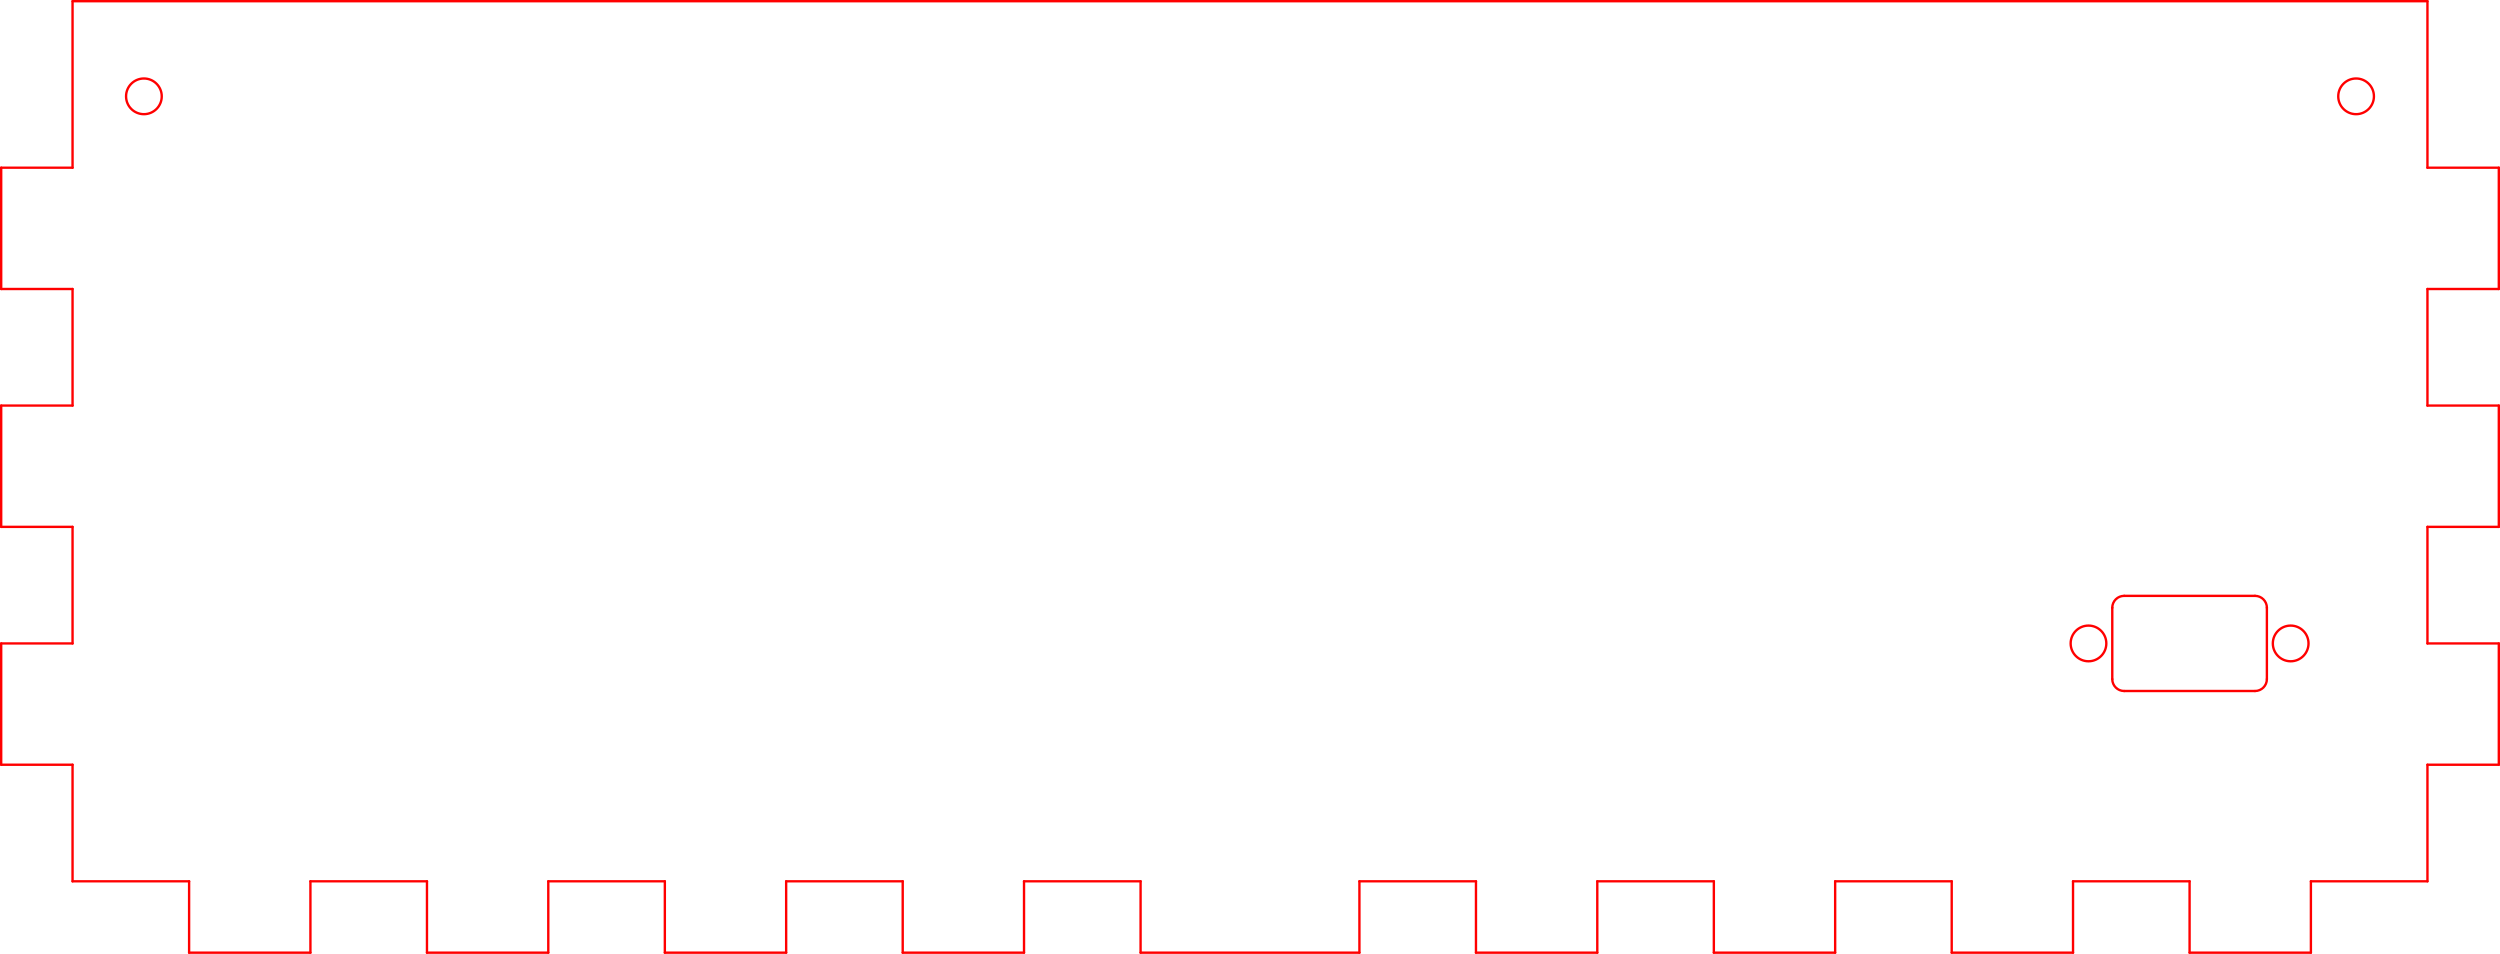
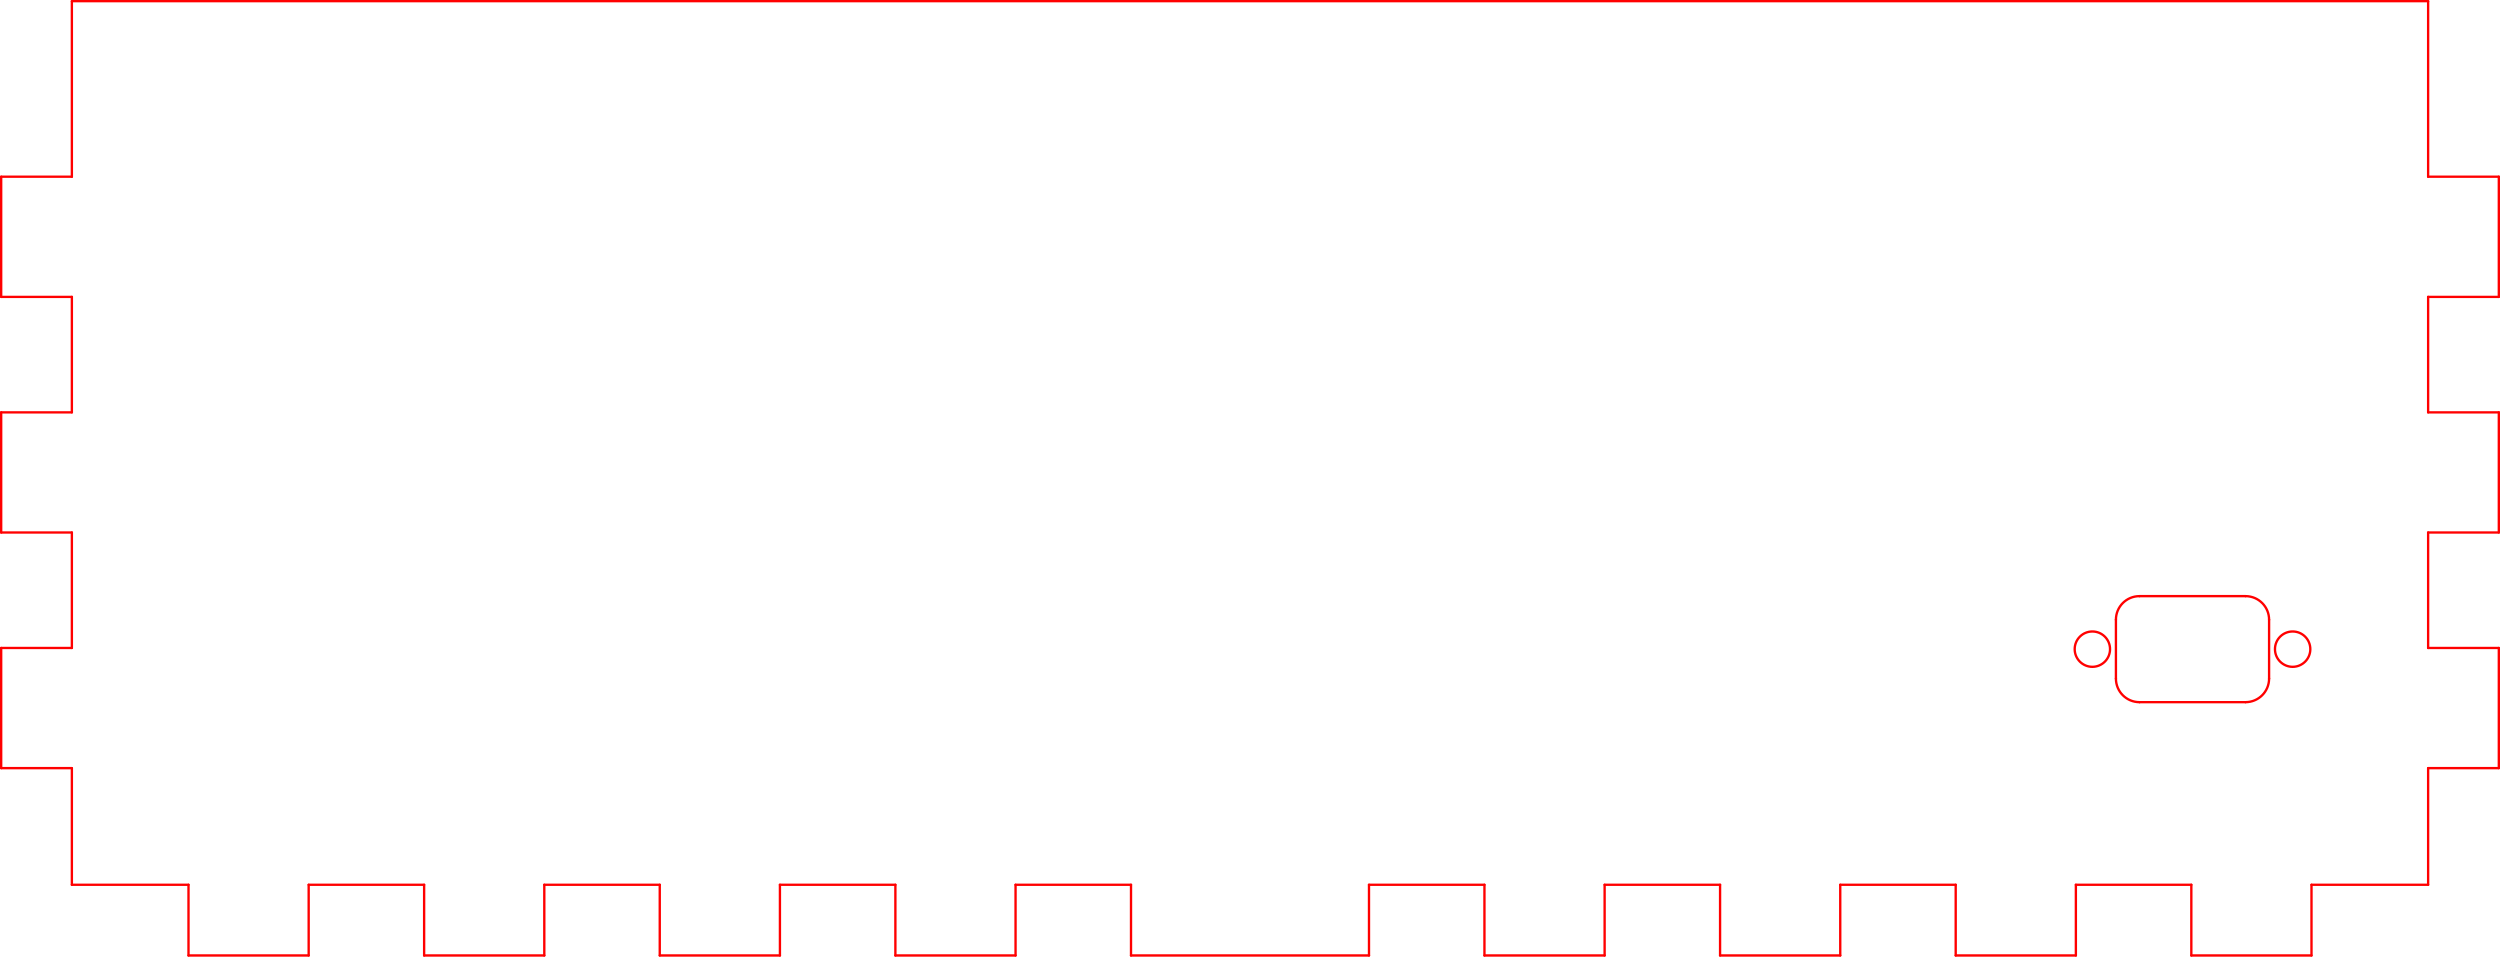
- <svg xmlns="http://www.w3.org/2000/svg" viewBox="0 0 794.457 303.121" width="794.457" height="303.121" version="1.1" id="svg80">
+ <svg xmlns="http://www.w3.org/2000/svg" viewBox="0 0 802.016 306.901" width="802.016" height="306.901" version="1.1" id="svg78">
  <defs id="defs4">
    <marker id="DistanceX" orient="auto" refX="0" refY="0" style="overflow:visible">
      <path d="M 3,-3 -3,3 M 0,-5 V 5" style="stroke:#000000;stroke-width:0.5" id="path1" />
    </marker>
    <pattern id="Hatch" patternUnits="userSpaceOnUse" width="8" height="8" x="0" y="0">
      <path d="M8 4 l-4,4" stroke="#000000" stroke-width="0.25" linecap="square" id="path2" />
      <path d="M6 2 l-4,4" stroke="#000000" stroke-width="0.25" linecap="square" id="path3" />
      <path d="M4 0 l-4,4" stroke="#000000" stroke-width="0.25" linecap="square" id="path4" />
    </pattern>
    <symbol id="*Model_Space" />
    <symbol id="*Paper_Space" />
    <symbol id="*Paper_Space0" />
  </defs>
-   <g id="g80" transform="translate(23.05515,-842.457)">
-     <path d="m 646.299,1046.929 a 5.669,5.669 0 0 0 -11.339,0 5.669,5.669 0 0 0 11.339,0 z" style="fill:none;stroke:#ff0000;stroke-width:0.756;stroke-linecap:round;stroke-dasharray:none;stroke-opacity:1" id="path5" />
-     <path d="m 710.551,1046.929 a 5.669,5.669 0 0 0 -11.339,0 5.669,5.669 0 0 0 11.339,0 z" style="fill:none;stroke:#ff0000;stroke-width:0.756;stroke-linecap:round;stroke-dasharray:none;stroke-opacity:1" id="path6" />
-     <path d="m 28.346,873.071 a 5.669,5.669 0 0 0 -11.339,0 5.669,5.669 0 0 0 11.339,0 z" style="fill:none;stroke:#ff0000;stroke-width:0.756;stroke-linecap:round;stroke-dasharray:none;stroke-opacity:1" id="path7" />
-     <path d="m 731.339,873.071 a 5.669,5.669 0 0 0 -11.339,0 5.669,5.669 0 0 0 11.339,0 z" style="fill:none;stroke:#ff0000;stroke-width:0.756;stroke-linecap:round;stroke-dasharray:none;stroke-opacity:1" id="path8" />
-     <path style="fill:none;stroke:#ff0000;stroke-width:0.756;stroke-linecap:round;stroke-dasharray:none;stroke-opacity:1" d="m 408.945,1122.52 v 22.68" id="path9" />
-     <path style="fill:none;stroke:#ff0000;stroke-width:0.756;stroke-linecap:round;stroke-dasharray:none;stroke-opacity:1" d="m 408.945,1122.52 h 37.039" id="path10" />
-     <path style="fill:none;stroke:#ff0000;stroke-width:0.756;stroke-linecap:round;stroke-dasharray:none;stroke-opacity:1" d="m 445.984,1122.52 v 22.68" id="path11" />
-     <path style="fill:none;stroke:#ff0000;stroke-width:0.756;stroke-linecap:round;stroke-dasharray:none;stroke-opacity:1" d="M 484.535,1145.2 H 445.984" id="path12" />
-     <path style="fill:none;stroke:#ff0000;stroke-width:0.756;stroke-linecap:round;stroke-dasharray:none;stroke-opacity:1" d="m 484.535,1122.52 v 22.68" id="path13" />
-     <path style="fill:none;stroke:#ff0000;stroke-width:0.756;stroke-linecap:round;stroke-dasharray:none;stroke-opacity:1" d="m 484.535,1122.52 h 37.04" id="path14" />
-     <path style="fill:none;stroke:#ff0000;stroke-width:0.756;stroke-linecap:round;stroke-dasharray:none;stroke-opacity:1" d="m 521.575,1122.52 v 22.68" id="path15" />
-     <path style="fill:none;stroke:#ff0000;stroke-width:0.756;stroke-linecap:round;stroke-dasharray:none;stroke-opacity:1" d="M 560.126,1145.2 H 521.575" id="path16" />
-     <path style="fill:none;stroke:#ff0000;stroke-width:0.756;stroke-linecap:round;stroke-dasharray:none;stroke-opacity:1" d="m 560.126,1122.52 v 22.68" id="path17" />
-     <path style="fill:none;stroke:#ff0000;stroke-width:0.756;stroke-linecap:round;stroke-dasharray:none;stroke-opacity:1" d="m 560.126,1122.52 h 37.039" id="path18" />
-     <path style="fill:none;stroke:#ff0000;stroke-width:0.756;stroke-linecap:round;stroke-dasharray:none;stroke-opacity:1" d="m 597.165,1122.52 v 22.68" id="path19" />
-     <path style="fill:none;stroke:#ff0000;stroke-width:0.756;stroke-linecap:round;stroke-dasharray:none;stroke-opacity:1" d="M 635.717,1145.2 H 597.165" id="path20" />
-     <path style="fill:none;stroke:#ff0000;stroke-width:0.756;stroke-linecap:round;stroke-dasharray:none;stroke-opacity:1" d="m 635.717,1122.52 v 22.68" id="path21" />
-     <path style="fill:none;stroke:#ff0000;stroke-width:0.756;stroke-linecap:round;stroke-dasharray:none;stroke-opacity:1" d="m 635.717,1122.52 h 37.039" id="path22" />
-     <path style="fill:none;stroke:#ff0000;stroke-width:0.756;stroke-linecap:round;stroke-dasharray:none;stroke-opacity:1" d="m 672.756,1122.52 v 22.68" id="path23" />
-     <path style="fill:none;stroke:#ff0000;stroke-width:0.756;stroke-linecap:round;stroke-dasharray:none;stroke-opacity:1" d="M 711.307,1145.2 H 672.756" id="path24" />
-     <path style="fill:none;stroke:#ff0000;stroke-width:0.756;stroke-linecap:round;stroke-dasharray:none;stroke-opacity:1" d="m 711.307,1122.52 v 22.68" id="path25" />
-     <path style="fill:none;stroke:#ff0000;stroke-width:0.756;stroke-linecap:round;stroke-dasharray:none;stroke-opacity:1" d="m 711.307,1122.52 h 37.039" id="path26" />
-     <path style="fill:none;stroke:#ff0000;stroke-width:0.756;stroke-linecap:round;stroke-dasharray:none;stroke-opacity:1" d="m 748.346,1122.52 v -37.04" id="path27" />
-     <path style="fill:none;stroke:#ff0000;stroke-width:0.756;stroke-linecap:round;stroke-dasharray:none;stroke-opacity:1" d="m 748.346,1085.48 h 22.678" id="path28" />
-     <path style="fill:none;stroke:#ff0000;stroke-width:0.756;stroke-linecap:round;stroke-dasharray:none;stroke-opacity:1" d="m 771.024,1046.93 v 38.55" id="path29" />
-     <path style="fill:none;stroke:#ff0000;stroke-width:0.756;stroke-linecap:round;stroke-dasharray:none;stroke-opacity:1" d="m 748.346,1046.93 h 22.678" id="path30" />
-     <path style="fill:none;stroke:#ff0000;stroke-width:0.756;stroke-linecap:round;stroke-dasharray:none;stroke-opacity:1" d="m 748.346,1046.93 v -37.04" id="path31" />
-     <path style="fill:none;stroke:#ff0000;stroke-width:0.756;stroke-linecap:round;stroke-dasharray:none;stroke-opacity:1" d="m 748.346,1009.89 h 22.678" id="path32" />
-     <path style="fill:none;stroke:#ff0000;stroke-width:0.756;stroke-linecap:round;stroke-dasharray:none;stroke-opacity:1" d="m 771.024,971.339 v 38.551" id="path33" />
-     <path style="fill:none;stroke:#ff0000;stroke-width:0.756;stroke-linecap:round;stroke-dasharray:none;stroke-opacity:1" d="m 748.346,971.339 h 22.678" id="path34" />
-     <path style="fill:none;stroke:#ff0000;stroke-width:0.756;stroke-linecap:round;stroke-dasharray:none;stroke-opacity:1" d="m 748.346,971.339 v -37.04" id="path35" />
-     <path style="fill:none;stroke:#ff0000;stroke-width:0.756;stroke-linecap:round;stroke-dasharray:none;stroke-opacity:1" d="m 748.346,934.299 h 22.678" id="path36" />
-     <path style="fill:none;stroke:#ff0000;stroke-width:0.756;stroke-linecap:round;stroke-dasharray:none;stroke-opacity:1" d="m 771.024,895.748 v 38.551" id="path37" />
-     <path style="fill:none;stroke:#ff0000;stroke-width:0.756;stroke-linecap:round;stroke-dasharray:none;stroke-opacity:1" d="m 748.346,895.748 h 22.678" id="path38" />
-     <path style="fill:none;stroke:#ff0000;stroke-width:0.756;stroke-linecap:round;stroke-dasharray:none;stroke-opacity:1" d="M 748.346,895.748 V 842.835" id="path39" />
-     <path style="fill:none;stroke:#ff0000;stroke-width:0.756;stroke-linecap:round;stroke-dasharray:none;stroke-opacity:1" d="M 0,842.835 H 748.346" id="path40" />
-     <path style="fill:none;stroke:#ff0000;stroke-width:0.756;stroke-linecap:round;stroke-dasharray:none;stroke-opacity:1" d="M 0,895.748 V 842.835" id="path41" />
-     <path style="fill:none;stroke:#ff0000;stroke-width:0.756;stroke-linecap:round;stroke-dasharray:none;stroke-opacity:1" d="M 0,895.748 H -22.677" id="path42" />
-     <path style="fill:none;stroke:#ff0000;stroke-width:0.756;stroke-linecap:round;stroke-dasharray:none;stroke-opacity:1" d="m -22.677,895.748 v 38.551" id="path43" />
-     <path style="fill:none;stroke:#ff0000;stroke-width:0.756;stroke-linecap:round;stroke-dasharray:none;stroke-opacity:1" d="M 0,934.299 H -22.677" id="path44" />
-     <path style="fill:none;stroke:#ff0000;stroke-width:0.756;stroke-linecap:round;stroke-dasharray:none;stroke-opacity:1" d="m 0,971.339 v -37.04" id="path45" />
-     <path style="fill:none;stroke:#ff0000;stroke-width:0.756;stroke-linecap:round;stroke-dasharray:none;stroke-opacity:1" d="M 0,971.339 H -22.677" id="path46" />
-     <path style="fill:none;stroke:#ff0000;stroke-width:0.756;stroke-linecap:round;stroke-dasharray:none;stroke-opacity:1" d="m -22.677,971.339 v 38.551" id="path47" />
-     <path style="fill:none;stroke:#ff0000;stroke-width:0.756;stroke-linecap:round;stroke-dasharray:none;stroke-opacity:1" d="M 0,1009.89 H -22.677" id="path48" />
-     <path style="fill:none;stroke:#ff0000;stroke-width:0.756;stroke-linecap:round;stroke-dasharray:none;stroke-opacity:1" d="m 0,1046.93 v -37.04" id="path49" />
-     <path style="fill:none;stroke:#ff0000;stroke-width:0.756;stroke-linecap:round;stroke-dasharray:none;stroke-opacity:1" d="M 0,1046.93 H -22.677" id="path50" />
-     <path style="fill:none;stroke:#ff0000;stroke-width:0.756;stroke-linecap:round;stroke-dasharray:none;stroke-opacity:1" d="m -22.677,1046.93 v 38.55" id="path51" />
-     <path style="fill:none;stroke:#ff0000;stroke-width:0.756;stroke-linecap:round;stroke-dasharray:none;stroke-opacity:1" d="M 0,1085.48 H -22.677" id="path52" />
-     <path style="fill:none;stroke:#ff0000;stroke-width:0.756;stroke-linecap:round;stroke-dasharray:none;stroke-opacity:1" d="m 0,1122.52 v -37.04" id="path53" />
-     <path style="fill:none;stroke:#ff0000;stroke-width:0.756;stroke-linecap:round;stroke-dasharray:none;stroke-opacity:1" d="M 0,1122.52 H 37.039" id="path54" />
-     <path style="fill:none;stroke:#ff0000;stroke-width:0.756;stroke-linecap:round;stroke-dasharray:none;stroke-opacity:1" d="m 37.039,1122.52 v 22.68" id="path55" />
-     <path style="fill:none;stroke:#ff0000;stroke-width:0.756;stroke-linecap:round;stroke-dasharray:none;stroke-opacity:1" d="M 37.039,1145.2 H 75.591" id="path56" />
-     <path style="fill:none;stroke:#ff0000;stroke-width:0.756;stroke-linecap:round;stroke-dasharray:none;stroke-opacity:1" d="m 75.591,1122.52 v 22.68" id="path57" />
-     <path style="fill:none;stroke:#ff0000;stroke-width:0.756;stroke-linecap:round;stroke-dasharray:none;stroke-opacity:1" d="M 75.591,1122.52 H 112.63" id="path58" />
-     <path style="fill:none;stroke:#ff0000;stroke-width:0.756;stroke-linecap:round;stroke-dasharray:none;stroke-opacity:1" d="m 112.63,1122.52 v 22.68" id="path59" />
-     <path style="fill:none;stroke:#ff0000;stroke-width:0.756;stroke-linecap:round;stroke-dasharray:none;stroke-opacity:1" d="m 112.63,1145.2 h 38.551" id="path60" />
-     <path style="fill:none;stroke:#ff0000;stroke-width:0.756;stroke-linecap:round;stroke-dasharray:none;stroke-opacity:1" d="m 151.181,1122.52 v 22.68" id="path61" />
-     <path style="fill:none;stroke:#ff0000;stroke-width:0.756;stroke-linecap:round;stroke-dasharray:none;stroke-opacity:1" d="M 151.181,1122.52 H 188.22" id="path62" />
-     <path style="fill:none;stroke:#ff0000;stroke-width:0.756;stroke-linecap:round;stroke-dasharray:none;stroke-opacity:1" d="m 188.22,1122.52 v 22.68" id="path63" />
-     <path style="fill:none;stroke:#ff0000;stroke-width:0.756;stroke-linecap:round;stroke-dasharray:none;stroke-opacity:1" d="m 188.22,1145.2 h 38.552" id="path64" />
-     <path style="fill:none;stroke:#ff0000;stroke-width:0.756;stroke-linecap:round;stroke-dasharray:none;stroke-opacity:1" d="m 226.772,1122.52 v 22.68" id="path65" />
-     <path style="fill:none;stroke:#ff0000;stroke-width:0.756;stroke-linecap:round;stroke-dasharray:none;stroke-opacity:1" d="m 226.772,1122.52 h 37.039" id="path66" />
-     <path style="fill:none;stroke:#ff0000;stroke-width:0.756;stroke-linecap:round;stroke-dasharray:none;stroke-opacity:1" d="m 263.811,1122.52 v 22.68" id="path67" />
-     <path style="fill:none;stroke:#ff0000;stroke-width:0.756;stroke-linecap:round;stroke-dasharray:none;stroke-opacity:1" d="m 263.811,1145.2 h 38.551" id="path68" />
-     <path style="fill:none;stroke:#ff0000;stroke-width:0.756;stroke-linecap:round;stroke-dasharray:none;stroke-opacity:1" d="m 302.362,1122.52 v 22.68" id="path69" />
-     <path style="fill:none;stroke:#ff0000;stroke-width:0.756;stroke-linecap:round;stroke-dasharray:none;stroke-opacity:1" d="m 302.362,1122.52 h 37.04" id="path70" />
-     <path style="fill:none;stroke:#ff0000;stroke-width:0.756;stroke-linecap:round;stroke-dasharray:none;stroke-opacity:1" d="m 339.402,1122.52 v 22.68" id="path71" />
-     <path style="fill:none;stroke:#ff0000;stroke-width:0.756;stroke-linecap:round;stroke-dasharray:none;stroke-opacity:1" d="M 408.945,1145.2 H 339.402" id="path72" />
-     <path style="fill:none;stroke:#ff0000;stroke-width:0.756;stroke-linecap:round;stroke-dasharray:none;stroke-opacity:1" d="m 648.189,1058.27 v -22.68" id="path73" />
-     <path d="m 651.968,1031.811 a 3.78,3.78 0 0 0 -3.78,3.78" style="fill:none;stroke:#ff0000;stroke-width:0.756;stroke-linecap:round;stroke-dasharray:none;stroke-opacity:1" id="path74" />
-     <path style="fill:none;stroke:#ff0000;stroke-width:0.756;stroke-linecap:round;stroke-dasharray:none;stroke-opacity:1" d="m 651.969,1031.81 h 41.574" id="path75" />
-     <path d="m 697.323,1035.591 a 3.78,3.78 0 0 0 -3.78,-3.78" style="fill:none;stroke:#ff0000;stroke-width:0.756;stroke-linecap:round;stroke-dasharray:none;stroke-opacity:1" id="path76" />
-     <path style="fill:none;stroke:#ff0000;stroke-width:0.756;stroke-linecap:round;stroke-dasharray:none;stroke-opacity:1" d="m 697.323,1058.27 v -22.68" id="path77" />
-     <path d="m 693.543,1062.047 a 3.78,3.78 0 0 0 3.78,-3.78" style="fill:none;stroke:#ff0000;stroke-width:0.756;stroke-linecap:round;stroke-dasharray:none;stroke-opacity:1" id="path78" />
-     <path style="fill:none;stroke:#ff0000;stroke-width:0.756;stroke-linecap:round;stroke-dasharray:none;stroke-opacity:1" d="m 651.969,1062.05 h 41.574" id="path79" />
-     <path d="m 648.189,1058.268 a 3.78,3.78 0 0 0 3.78,3.78" style="fill:none;stroke:#ff0000;stroke-width:0.756;stroke-linecap:round;stroke-dasharray:none;stroke-opacity:1" id="path80" />
+   <g id="g78" transform="translate(23.05515,-838.6771)">
+     <path d="m 718.11,1046.929 a 5.669,5.669 0 0 0 -11.339,0 5.669,5.669 0 0 0 11.339,0 z" style="fill:none;stroke:#ff0000;stroke-width:0.756;stroke-linecap:round;stroke-dasharray:none;stroke-opacity:1" id="path5" />
+     <path d="m 653.858,1046.929 a 5.669,5.669 0 0 0 -11.339,0 5.669,5.669 0 0 0 11.339,0 z" style="fill:none;stroke:#ff0000;stroke-width:0.756;stroke-linecap:round;stroke-dasharray:none;stroke-opacity:1" id="path6" />
+     <path d="m 663.307,1029.921 a 7.559,7.559 0 0 0 -7.559,7.559" style="fill:none;stroke:#ff0000;stroke-width:0.756;stroke-linecap:round;stroke-dasharray:none;stroke-opacity:1" id="path7" />
+     <path style="fill:none;stroke:#ff0000;stroke-width:0.756;stroke-linecap:round;stroke-dasharray:none;stroke-opacity:1" d="M 697.323,1029.92 H 663.307" id="path8" />
+     <path d="m 704.882,1037.48 a 7.559,7.559 0 0 0 -7.559,-7.559" style="fill:none;stroke:#ff0000;stroke-width:0.756;stroke-linecap:round;stroke-dasharray:none;stroke-opacity:1" id="path9" />
+     <path style="fill:none;stroke:#ff0000;stroke-width:0.756;stroke-linecap:round;stroke-dasharray:none;stroke-opacity:1" d="m 704.882,1056.38 v -18.9" id="path10" />
+     <path d="m 697.323,1063.937 a 7.559,7.559 0 0 0 7.559,-7.559" style="fill:none;stroke:#ff0000;stroke-width:0.756;stroke-linecap:round;stroke-dasharray:none;stroke-opacity:1" id="path11" />
+     <path style="fill:none;stroke:#ff0000;stroke-width:0.756;stroke-linecap:round;stroke-dasharray:none;stroke-opacity:1" d="m 663.307,1063.94 h 34.016" id="path12" />
+     <path d="m 655.748,1056.378 a 7.559,7.559 0 0 0 7.559,7.559" style="fill:none;stroke:#ff0000;stroke-width:0.756;stroke-linecap:round;stroke-dasharray:none;stroke-opacity:1" id="path13" />
+     <path style="fill:none;stroke:#ff0000;stroke-width:0.756;stroke-linecap:round;stroke-dasharray:none;stroke-opacity:1" d="m 655.748,1037.48 v 18.9" id="path14" />
+     <path style="fill:none;stroke:#ff0000;stroke-width:0.756;stroke-linecap:round;stroke-dasharray:none;stroke-opacity:1" d="m 416.126,1122.52 v 22.68" id="path15" />
+     <path style="fill:none;stroke:#ff0000;stroke-width:0.756;stroke-linecap:round;stroke-dasharray:none;stroke-opacity:1" d="m 416.126,1122.52 h 37.039" id="path16" />
+     <path style="fill:none;stroke:#ff0000;stroke-width:0.756;stroke-linecap:round;stroke-dasharray:none;stroke-opacity:1" d="m 453.165,1122.52 v 22.68" id="path17" />
+     <path style="fill:none;stroke:#ff0000;stroke-width:0.756;stroke-linecap:round;stroke-dasharray:none;stroke-opacity:1" d="M 491.717,1145.2 H 453.165" id="path18" />
+     <path style="fill:none;stroke:#ff0000;stroke-width:0.756;stroke-linecap:round;stroke-dasharray:none;stroke-opacity:1" d="m 491.717,1122.52 v 22.68" id="path19" />
+     <path style="fill:none;stroke:#ff0000;stroke-width:0.756;stroke-linecap:round;stroke-dasharray:none;stroke-opacity:1" d="m 491.717,1122.52 h 37.039" id="path20" />
+     <path style="fill:none;stroke:#ff0000;stroke-width:0.756;stroke-linecap:round;stroke-dasharray:none;stroke-opacity:1" d="m 528.756,1122.52 v 22.68" id="path21" />
+     <path style="fill:none;stroke:#ff0000;stroke-width:0.756;stroke-linecap:round;stroke-dasharray:none;stroke-opacity:1" d="M 567.307,1145.2 H 528.756" id="path22" />
+     <path style="fill:none;stroke:#ff0000;stroke-width:0.756;stroke-linecap:round;stroke-dasharray:none;stroke-opacity:1" d="m 567.307,1122.52 v 22.68" id="path23" />
+     <path style="fill:none;stroke:#ff0000;stroke-width:0.756;stroke-linecap:round;stroke-dasharray:none;stroke-opacity:1" d="m 567.307,1122.52 h 37.039" id="path24" />
+     <path style="fill:none;stroke:#ff0000;stroke-width:0.756;stroke-linecap:round;stroke-dasharray:none;stroke-opacity:1" d="m 604.346,1122.52 v 22.68" id="path25" />
+     <path style="fill:none;stroke:#ff0000;stroke-width:0.756;stroke-linecap:round;stroke-dasharray:none;stroke-opacity:1" d="M 642.898,1145.2 H 604.346" id="path26" />
+     <path style="fill:none;stroke:#ff0000;stroke-width:0.756;stroke-linecap:round;stroke-dasharray:none;stroke-opacity:1" d="m 642.898,1122.52 v 22.68" id="path27" />
+     <path style="fill:none;stroke:#ff0000;stroke-width:0.756;stroke-linecap:round;stroke-dasharray:none;stroke-opacity:1" d="m 642.898,1122.52 h 37.039" id="path28" />
+     <path style="fill:none;stroke:#ff0000;stroke-width:0.756;stroke-linecap:round;stroke-dasharray:none;stroke-opacity:1" d="m 679.937,1122.52 v 22.68" id="path29" />
+     <path style="fill:none;stroke:#ff0000;stroke-width:0.756;stroke-linecap:round;stroke-dasharray:none;stroke-opacity:1" d="M 718.488,1145.2 H 679.937" id="path30" />
+     <path style="fill:none;stroke:#ff0000;stroke-width:0.756;stroke-linecap:round;stroke-dasharray:none;stroke-opacity:1" d="m 718.488,1122.52 v 22.68" id="path31" />
+     <path style="fill:none;stroke:#ff0000;stroke-width:0.756;stroke-linecap:round;stroke-dasharray:none;stroke-opacity:1" d="m 718.488,1122.52 h 37.418" id="path32" />
+     <path style="fill:none;stroke:#ff0000;stroke-width:0.756;stroke-linecap:round;stroke-dasharray:none;stroke-opacity:1" d="M 755.906,1122.52 V 1085.1" id="path33" />
+     <path style="fill:none;stroke:#ff0000;stroke-width:0.756;stroke-linecap:round;stroke-dasharray:none;stroke-opacity:1" d="m 755.906,1085.1 h 22.677" id="path34" />
+     <path style="fill:none;stroke:#ff0000;stroke-width:0.756;stroke-linecap:round;stroke-dasharray:none;stroke-opacity:1" d="m 778.583,1046.55 v 38.55" id="path35" />
+     <path style="fill:none;stroke:#ff0000;stroke-width:0.756;stroke-linecap:round;stroke-dasharray:none;stroke-opacity:1" d="m 755.906,1046.55 h 22.677" id="path36" />
+     <path style="fill:none;stroke:#ff0000;stroke-width:0.756;stroke-linecap:round;stroke-dasharray:none;stroke-opacity:1" d="m 755.906,1046.55 v -37.04" id="path37" />
+     <path style="fill:none;stroke:#ff0000;stroke-width:0.756;stroke-linecap:round;stroke-dasharray:none;stroke-opacity:1" d="m 755.906,1009.51 h 22.677" id="path38" />
+     <path style="fill:none;stroke:#ff0000;stroke-width:0.756;stroke-linecap:round;stroke-dasharray:none;stroke-opacity:1" d="m 778.583,970.961 v 38.549" id="path39" />
+     <path style="fill:none;stroke:#ff0000;stroke-width:0.756;stroke-linecap:round;stroke-dasharray:none;stroke-opacity:1" d="m 755.906,970.961 h 22.677" id="path40" />
+     <path style="fill:none;stroke:#ff0000;stroke-width:0.756;stroke-linecap:round;stroke-dasharray:none;stroke-opacity:1" d="m 755.906,970.961 v -37.04" id="path41" />
+     <path style="fill:none;stroke:#ff0000;stroke-width:0.756;stroke-linecap:round;stroke-dasharray:none;stroke-opacity:1" d="m 755.906,933.921 h 22.677" id="path42" />
+     <path style="fill:none;stroke:#ff0000;stroke-width:0.756;stroke-linecap:round;stroke-dasharray:none;stroke-opacity:1" d="m 778.583,895.37 v 38.551" id="path43" />
+     <path style="fill:none;stroke:#ff0000;stroke-width:0.756;stroke-linecap:round;stroke-dasharray:none;stroke-opacity:1" d="m 755.906,895.37 h 22.677" id="path44" />
+     <path style="fill:none;stroke:#ff0000;stroke-width:0.756;stroke-linecap:round;stroke-dasharray:none;stroke-opacity:1" d="M 755.906,895.37 V 839.055" id="path45" />
+     <path style="fill:none;stroke:#ff0000;stroke-width:0.756;stroke-linecap:round;stroke-dasharray:none;stroke-opacity:1" d="M 0,839.055 H 755.906" id="path46" />
+     <path style="fill:none;stroke:#ff0000;stroke-width:0.756;stroke-linecap:round;stroke-dasharray:none;stroke-opacity:1" d="M 0,895.37 V 839.055" id="path47" />
+     <path style="fill:none;stroke:#ff0000;stroke-width:0.756;stroke-linecap:round;stroke-dasharray:none;stroke-opacity:1" d="M 0,895.37 H -22.677" id="path48" />
+     <path style="fill:none;stroke:#ff0000;stroke-width:0.756;stroke-linecap:round;stroke-dasharray:none;stroke-opacity:1" d="m -22.677,895.37 v 38.551" id="path49" />
+     <path style="fill:none;stroke:#ff0000;stroke-width:0.756;stroke-linecap:round;stroke-dasharray:none;stroke-opacity:1" d="M 0,933.921 H -22.677" id="path50" />
+     <path style="fill:none;stroke:#ff0000;stroke-width:0.756;stroke-linecap:round;stroke-dasharray:none;stroke-opacity:1" d="m 0,970.961 v -37.04" id="path51" />
+     <path style="fill:none;stroke:#ff0000;stroke-width:0.756;stroke-linecap:round;stroke-dasharray:none;stroke-opacity:1" d="M 0,970.961 H -22.677" id="path52" />
+     <path style="fill:none;stroke:#ff0000;stroke-width:0.756;stroke-linecap:round;stroke-dasharray:none;stroke-opacity:1" d="m -22.677,970.961 v 38.549" id="path53" />
+     <path style="fill:none;stroke:#ff0000;stroke-width:0.756;stroke-linecap:round;stroke-dasharray:none;stroke-opacity:1" d="M 0,1009.51 H -22.677" id="path54" />
+     <path style="fill:none;stroke:#ff0000;stroke-width:0.756;stroke-linecap:round;stroke-dasharray:none;stroke-opacity:1" d="m 0,1046.55 v -37.04" id="path55" />
+     <path style="fill:none;stroke:#ff0000;stroke-width:0.756;stroke-linecap:round;stroke-dasharray:none;stroke-opacity:1" d="M 0,1046.55 H -22.677" id="path56" />
+     <path style="fill:none;stroke:#ff0000;stroke-width:0.756;stroke-linecap:round;stroke-dasharray:none;stroke-opacity:1" d="m -22.677,1046.55 v 38.55" id="path57" />
+     <path style="fill:none;stroke:#ff0000;stroke-width:0.756;stroke-linecap:round;stroke-dasharray:none;stroke-opacity:1" d="M 0,1085.1 H -22.677" id="path58" />
+     <path style="fill:none;stroke:#ff0000;stroke-width:0.756;stroke-linecap:round;stroke-dasharray:none;stroke-opacity:1" d="M 0,1122.52 V 1085.1" id="path59" />
+     <path style="fill:none;stroke:#ff0000;stroke-width:0.756;stroke-linecap:round;stroke-dasharray:none;stroke-opacity:1" d="M 0,1122.52 H 37.417" id="path60" />
+     <path style="fill:none;stroke:#ff0000;stroke-width:0.756;stroke-linecap:round;stroke-dasharray:none;stroke-opacity:1" d="m 37.417,1122.52 v 22.68" id="path61" />
+     <path style="fill:none;stroke:#ff0000;stroke-width:0.756;stroke-linecap:round;stroke-dasharray:none;stroke-opacity:1" d="M 37.417,1145.2 H 75.969" id="path62" />
+     <path style="fill:none;stroke:#ff0000;stroke-width:0.756;stroke-linecap:round;stroke-dasharray:none;stroke-opacity:1" d="m 75.969,1122.52 v 22.68" id="path63" />
+     <path style="fill:none;stroke:#ff0000;stroke-width:0.756;stroke-linecap:round;stroke-dasharray:none;stroke-opacity:1" d="M 75.969,1122.52 H 113.008" id="path64" />
+     <path style="fill:none;stroke:#ff0000;stroke-width:0.756;stroke-linecap:round;stroke-dasharray:none;stroke-opacity:1" d="m 113.008,1122.52 v 22.68" id="path65" />
+     <path style="fill:none;stroke:#ff0000;stroke-width:0.756;stroke-linecap:round;stroke-dasharray:none;stroke-opacity:1" d="m 113.008,1145.2 h 38.551" id="path66" />
+     <path style="fill:none;stroke:#ff0000;stroke-width:0.756;stroke-linecap:round;stroke-dasharray:none;stroke-opacity:1" d="m 151.559,1122.52 v 22.68" id="path67" />
+     <path style="fill:none;stroke:#ff0000;stroke-width:0.756;stroke-linecap:round;stroke-dasharray:none;stroke-opacity:1" d="m 151.559,1122.52 h 37.039" id="path68" />
+     <path style="fill:none;stroke:#ff0000;stroke-width:0.756;stroke-linecap:round;stroke-dasharray:none;stroke-opacity:1" d="m 188.598,1122.52 v 22.68" id="path69" />
+     <path style="fill:none;stroke:#ff0000;stroke-width:0.756;stroke-linecap:round;stroke-dasharray:none;stroke-opacity:1" d="M 188.598,1145.2 H 227.15" id="path70" />
+     <path style="fill:none;stroke:#ff0000;stroke-width:0.756;stroke-linecap:round;stroke-dasharray:none;stroke-opacity:1" d="m 227.15,1122.52 v 22.68" id="path71" />
+     <path style="fill:none;stroke:#ff0000;stroke-width:0.756;stroke-linecap:round;stroke-dasharray:none;stroke-opacity:1" d="m 227.15,1122.52 h 37.039" id="path72" />
+     <path style="fill:none;stroke:#ff0000;stroke-width:0.756;stroke-linecap:round;stroke-dasharray:none;stroke-opacity:1" d="m 264.189,1122.52 v 22.68" id="path73" />
+     <path style="fill:none;stroke:#ff0000;stroke-width:0.756;stroke-linecap:round;stroke-dasharray:none;stroke-opacity:1" d="M 264.189,1145.2 H 302.74" id="path74" />
+     <path style="fill:none;stroke:#ff0000;stroke-width:0.756;stroke-linecap:round;stroke-dasharray:none;stroke-opacity:1" d="m 302.74,1122.52 v 22.68" id="path75" />
+     <path style="fill:none;stroke:#ff0000;stroke-width:0.756;stroke-linecap:round;stroke-dasharray:none;stroke-opacity:1" d="m 302.74,1122.52 h 37.04" id="path76" />
+     <path style="fill:none;stroke:#ff0000;stroke-width:0.756;stroke-linecap:round;stroke-dasharray:none;stroke-opacity:1" d="m 339.78,1122.52 v 22.68" id="path77" />
+     <path style="fill:none;stroke:#ff0000;stroke-width:0.756;stroke-linecap:round;stroke-dasharray:none;stroke-opacity:1" d="M 416.126,1145.2 H 339.78" id="path78" />
  </g>
</svg>
